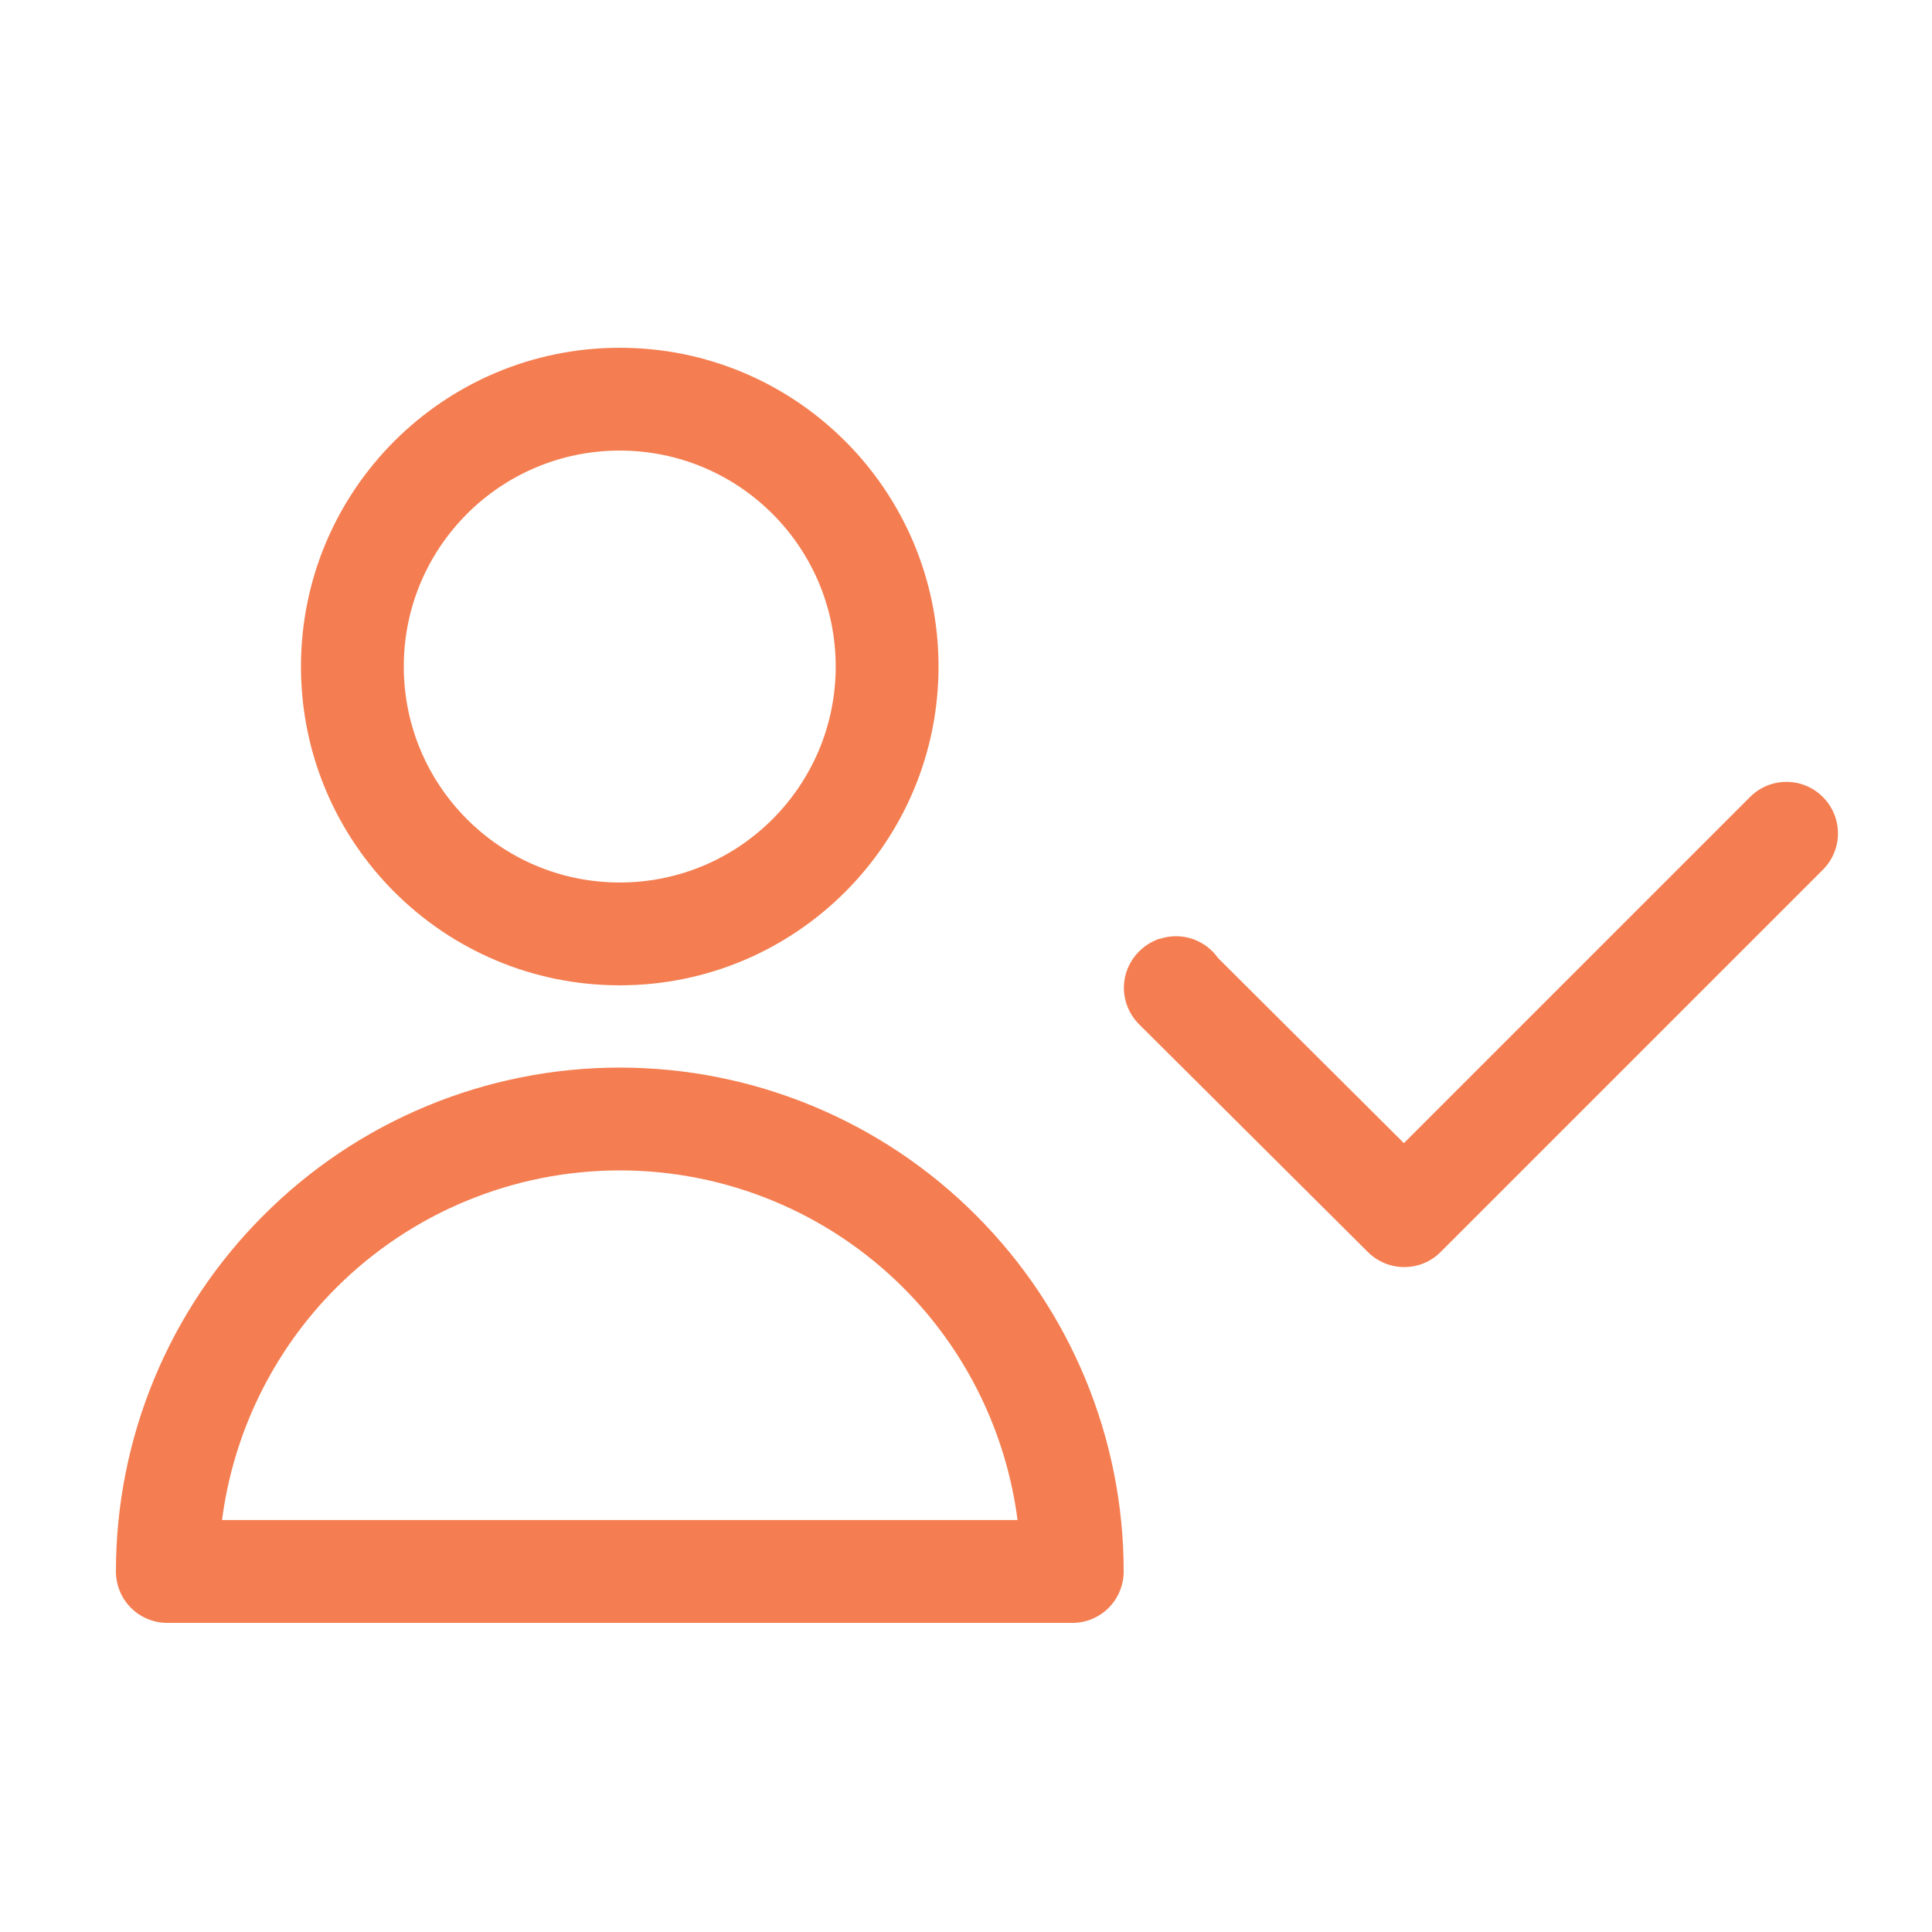
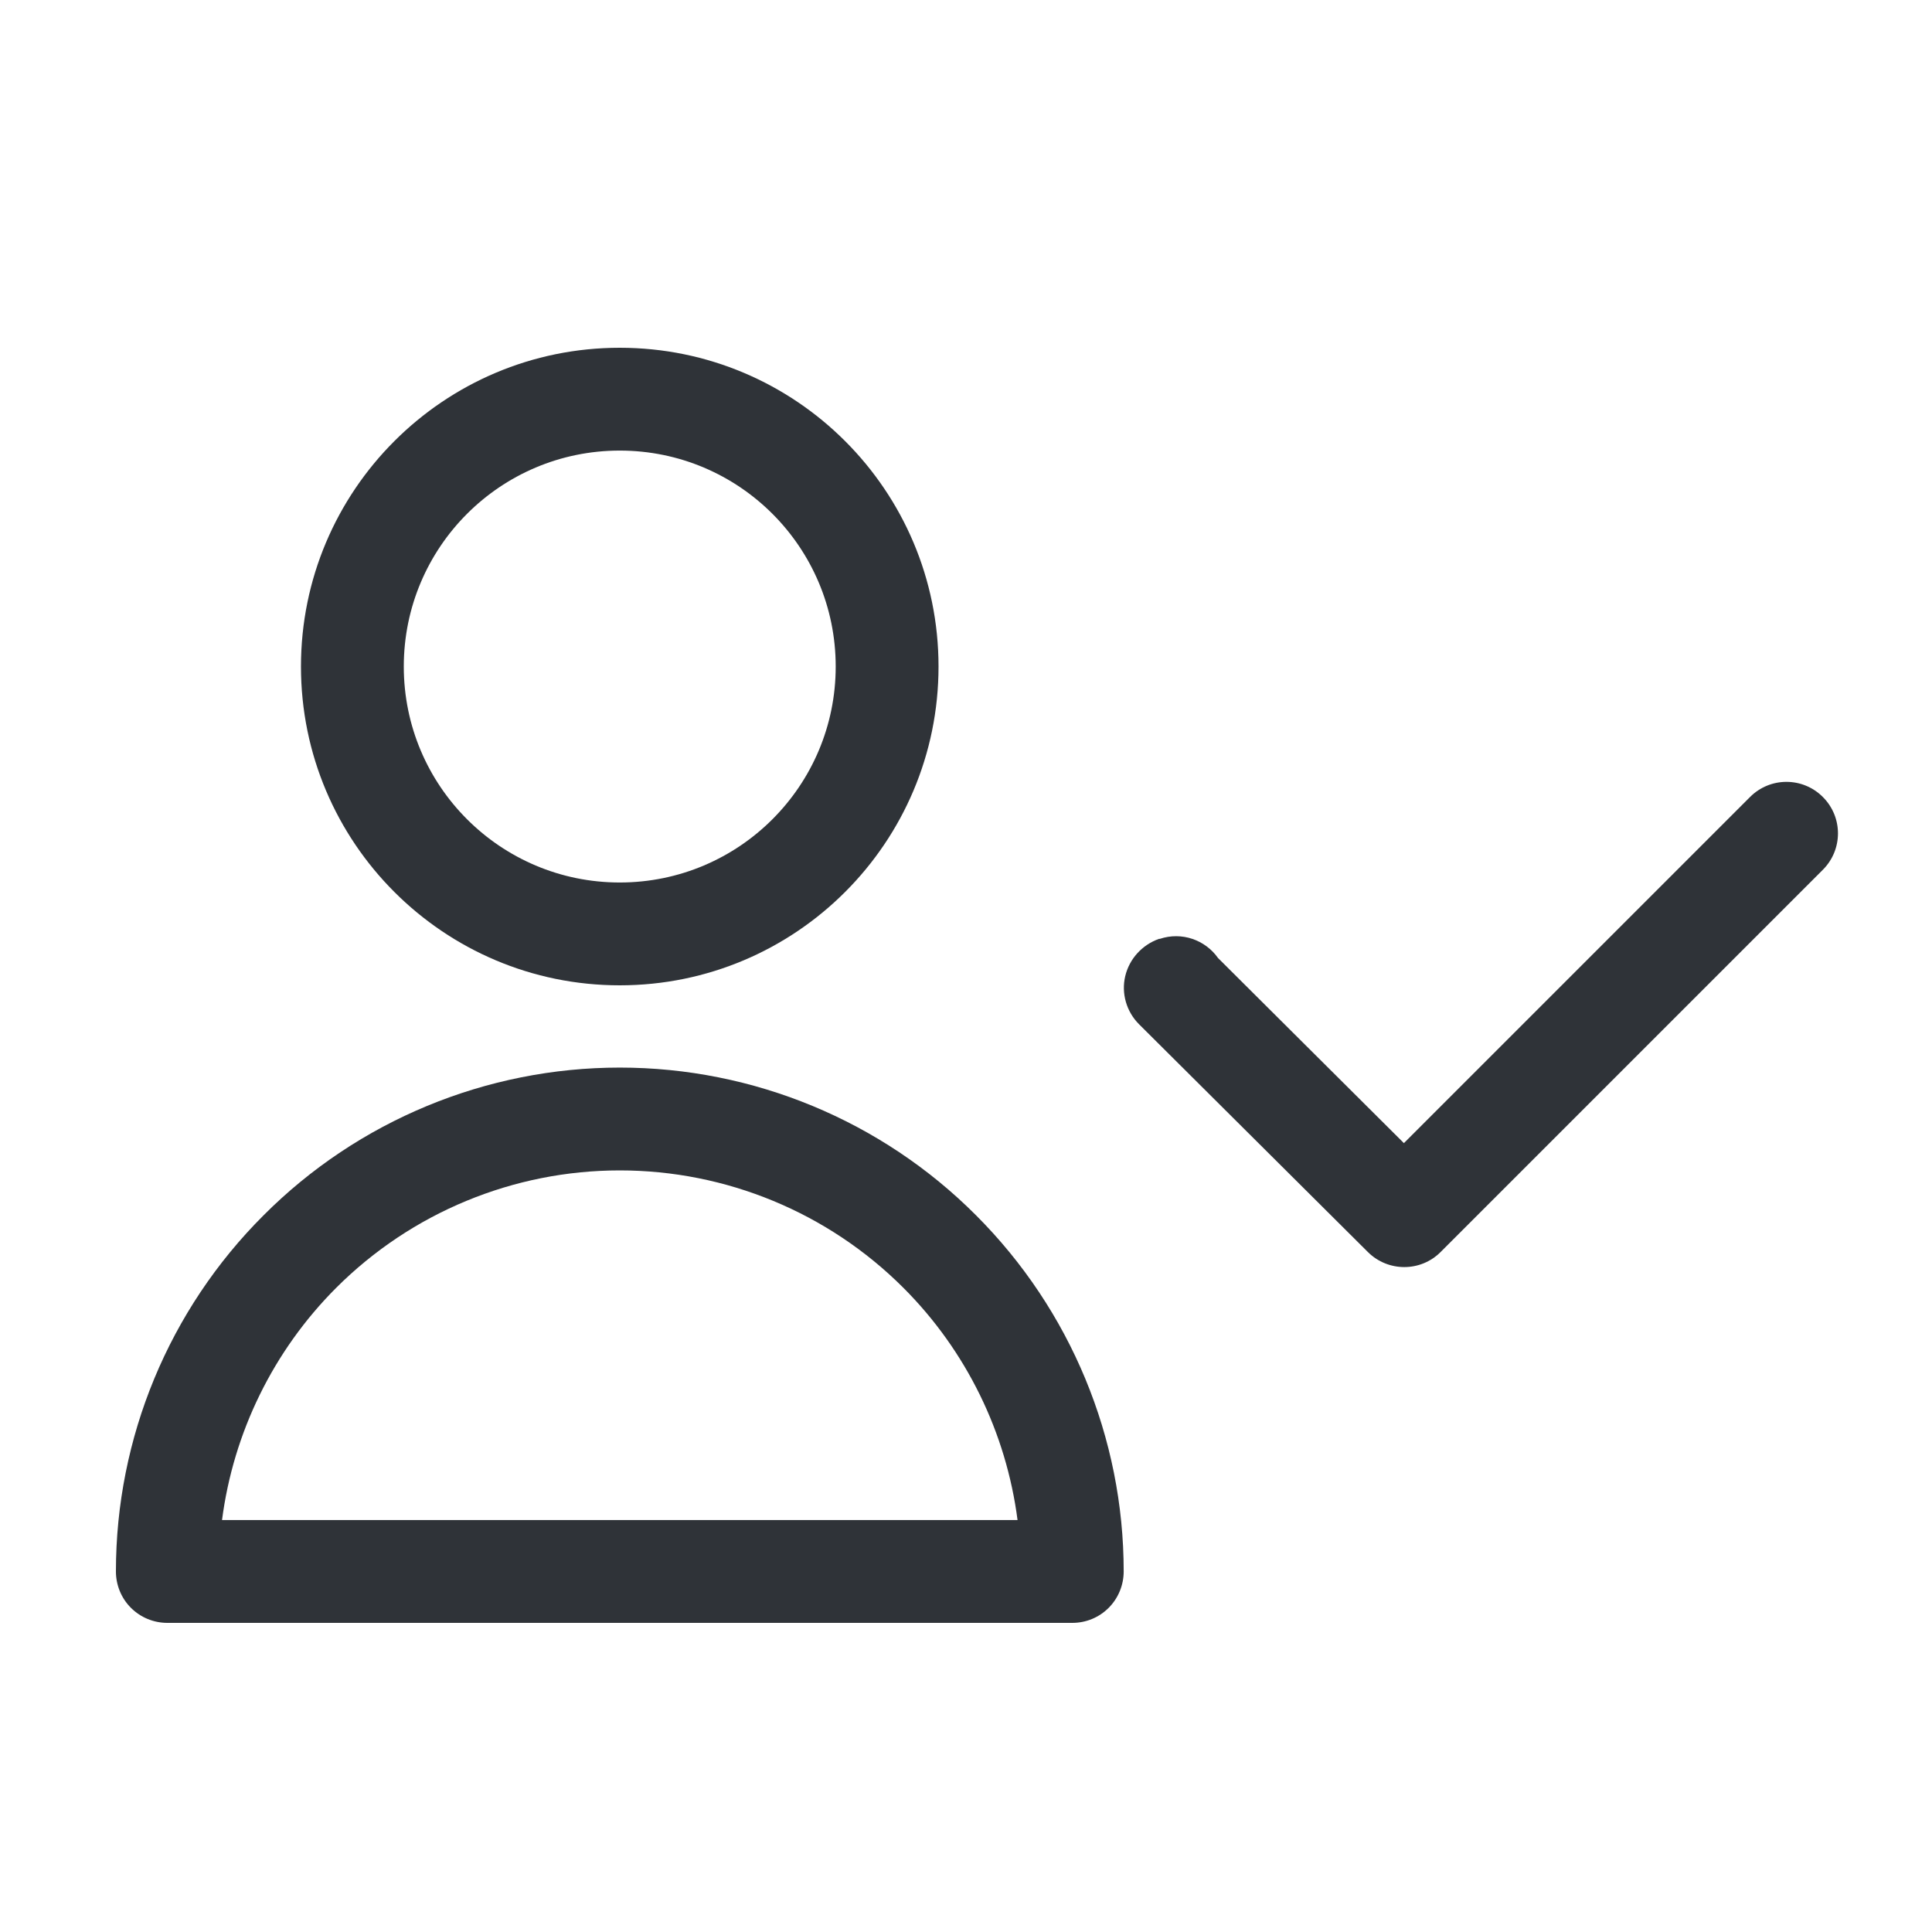
<svg xmlns="http://www.w3.org/2000/svg" width="50" height="50" viewBox="0 0 50 50" fill="none">
-   <path d="M16.039 9C11.483 9 7.789 12.694 7.789 17.25C7.789 21.806 11.483 25.5 16.039 25.5C20.595 25.5 24.289 21.806 24.289 17.25C24.289 12.694 20.595 9 16.039 9ZM10.45 17.25C10.45 14.163 12.952 11.661 16.039 11.661C19.126 11.661 21.628 14.163 21.628 17.25C21.628 20.337 19.126 22.839 16.039 22.839C12.952 22.839 10.45 20.337 10.45 17.25Z" fill="#F47E51" />
-   <path d="M29.121 25.262C29.015 25.709 29.153 26.182 29.478 26.507L35.402 32.404C35.923 32.921 36.764 32.921 37.281 32.404L47.175 22.51C47.697 21.988 47.697 21.147 47.175 20.626C46.654 20.104 45.813 20.104 45.291 20.626L36.333 29.584L31.522 24.793C31.192 24.325 30.585 24.107 30.015 24.298H29.994C29.558 24.453 29.228 24.814 29.121 25.262Z" fill="#F47E51" />
-   <path d="M6.822 31.451C9.265 29.002 12.586 27.629 16.04 27.629C19.495 27.629 22.816 29.002 25.259 31.451C27.707 33.899 29.081 37.215 29.081 40.669C29.081 41.02 28.942 41.361 28.692 41.611C28.442 41.861 28.107 42 27.75 42H4.331C3.979 42 3.639 41.861 3.389 41.611C3.138 41.361 3 41.02 3 40.669C3 37.21 4.373 33.894 6.822 31.451ZM16.04 30.29C13.289 30.29 10.649 31.381 8.7 33.329C7.072 34.958 6.039 37.077 5.746 39.339H26.334C26.041 37.077 25.009 34.958 23.38 33.329C21.432 31.381 18.792 30.29 16.04 30.29Z" fill="#F47E51" />
+   <path d="M16.039 9C11.483 9 7.789 12.694 7.789 17.25C7.789 21.806 11.483 25.5 16.039 25.5C20.595 25.5 24.289 21.806 24.289 17.25C24.289 12.694 20.595 9 16.039 9ZM10.45 17.25C10.45 14.163 12.952 11.661 16.039 11.661C19.126 11.661 21.628 14.163 21.628 17.25C21.628 20.337 19.126 22.839 16.039 22.839C12.952 22.839 10.45 20.337 10.45 17.25Z" fill="#2F3338" />
+   <path d="M29.121 25.262C29.015 25.709 29.153 26.182 29.478 26.507L35.402 32.404C35.923 32.921 36.764 32.921 37.281 32.404L47.175 22.51C47.697 21.988 47.697 21.147 47.175 20.626C46.654 20.104 45.813 20.104 45.291 20.626L36.333 29.584L31.522 24.793C31.192 24.325 30.585 24.107 30.015 24.298H29.994C29.558 24.453 29.228 24.814 29.121 25.262Z" fill="#2F3338" />
+   <path d="M6.822 31.451C9.265 29.002 12.586 27.629 16.04 27.629C19.495 27.629 22.816 29.002 25.259 31.451C27.707 33.899 29.081 37.215 29.081 40.669C29.081 41.02 28.942 41.361 28.692 41.611C28.442 41.861 28.107 42 27.75 42H4.331C3.979 42 3.639 41.861 3.389 41.611C3.138 41.361 3 41.02 3 40.669C3 37.21 4.373 33.894 6.822 31.451ZM16.04 30.29C13.289 30.29 10.649 31.381 8.7 33.329C7.072 34.958 6.039 37.077 5.746 39.339H26.334C26.041 37.077 25.009 34.958 23.38 33.329C21.432 31.381 18.792 30.29 16.04 30.29Z" fill="#2F3338" />
</svg>
